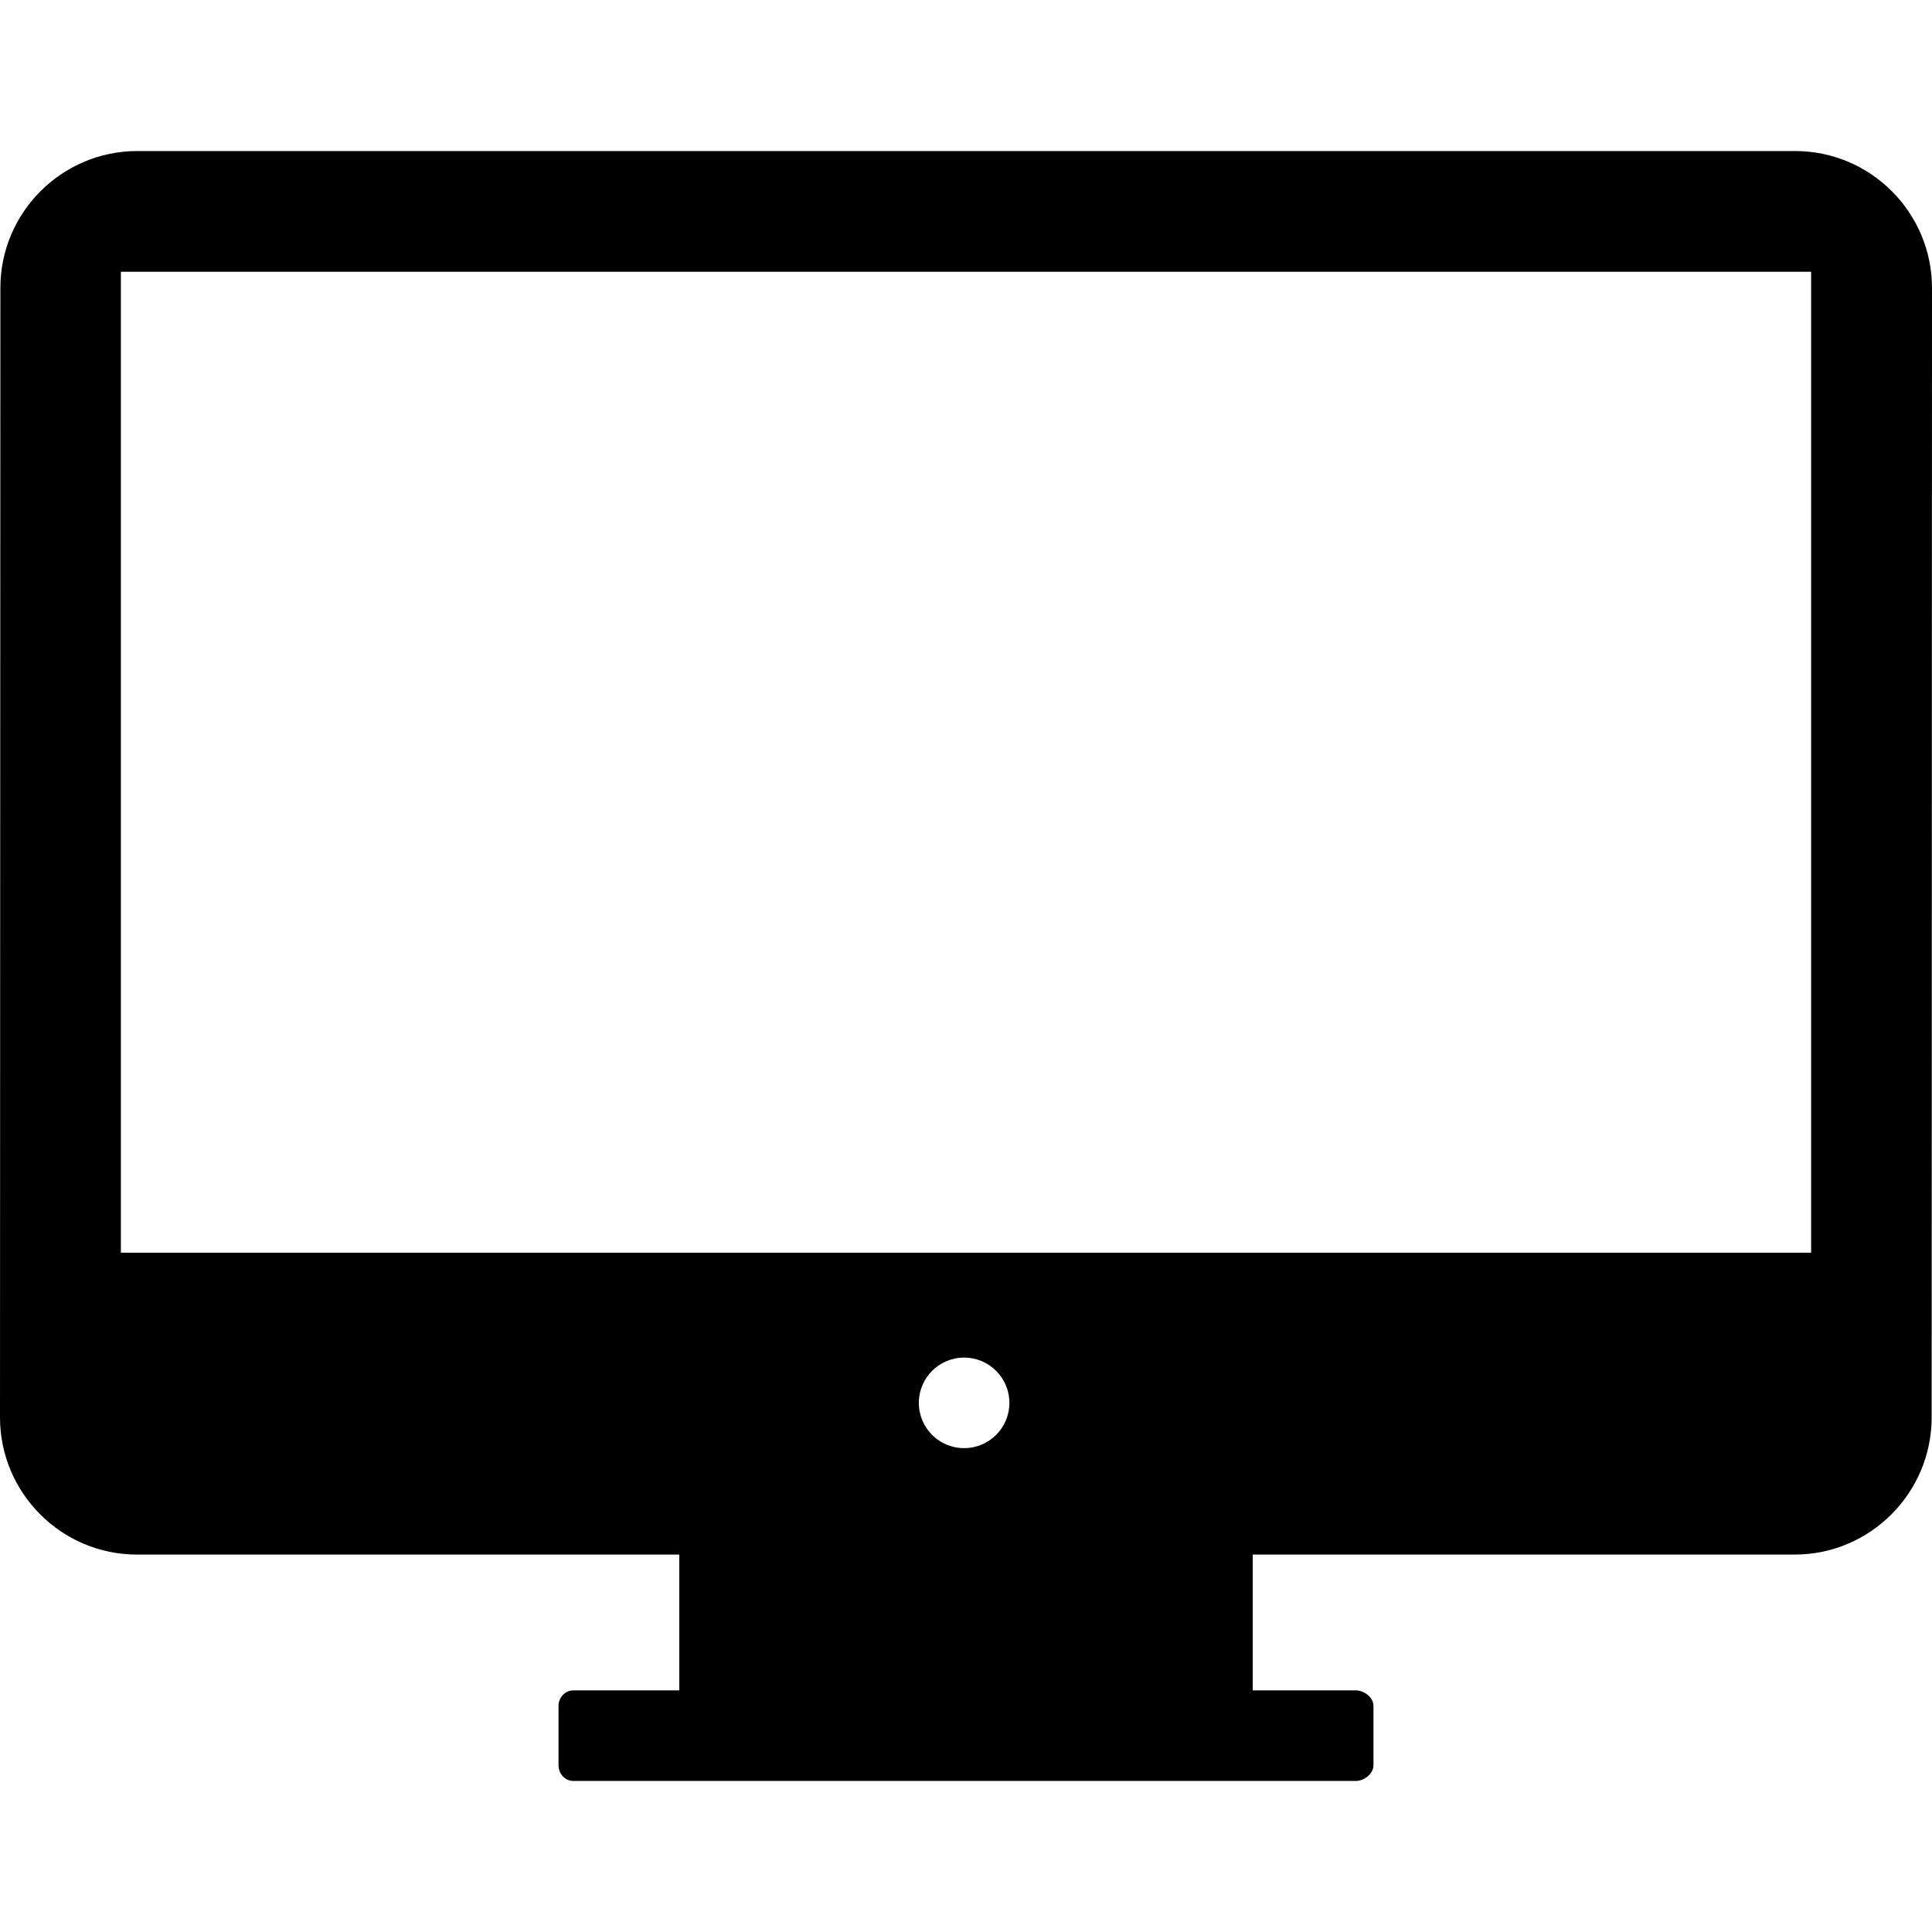
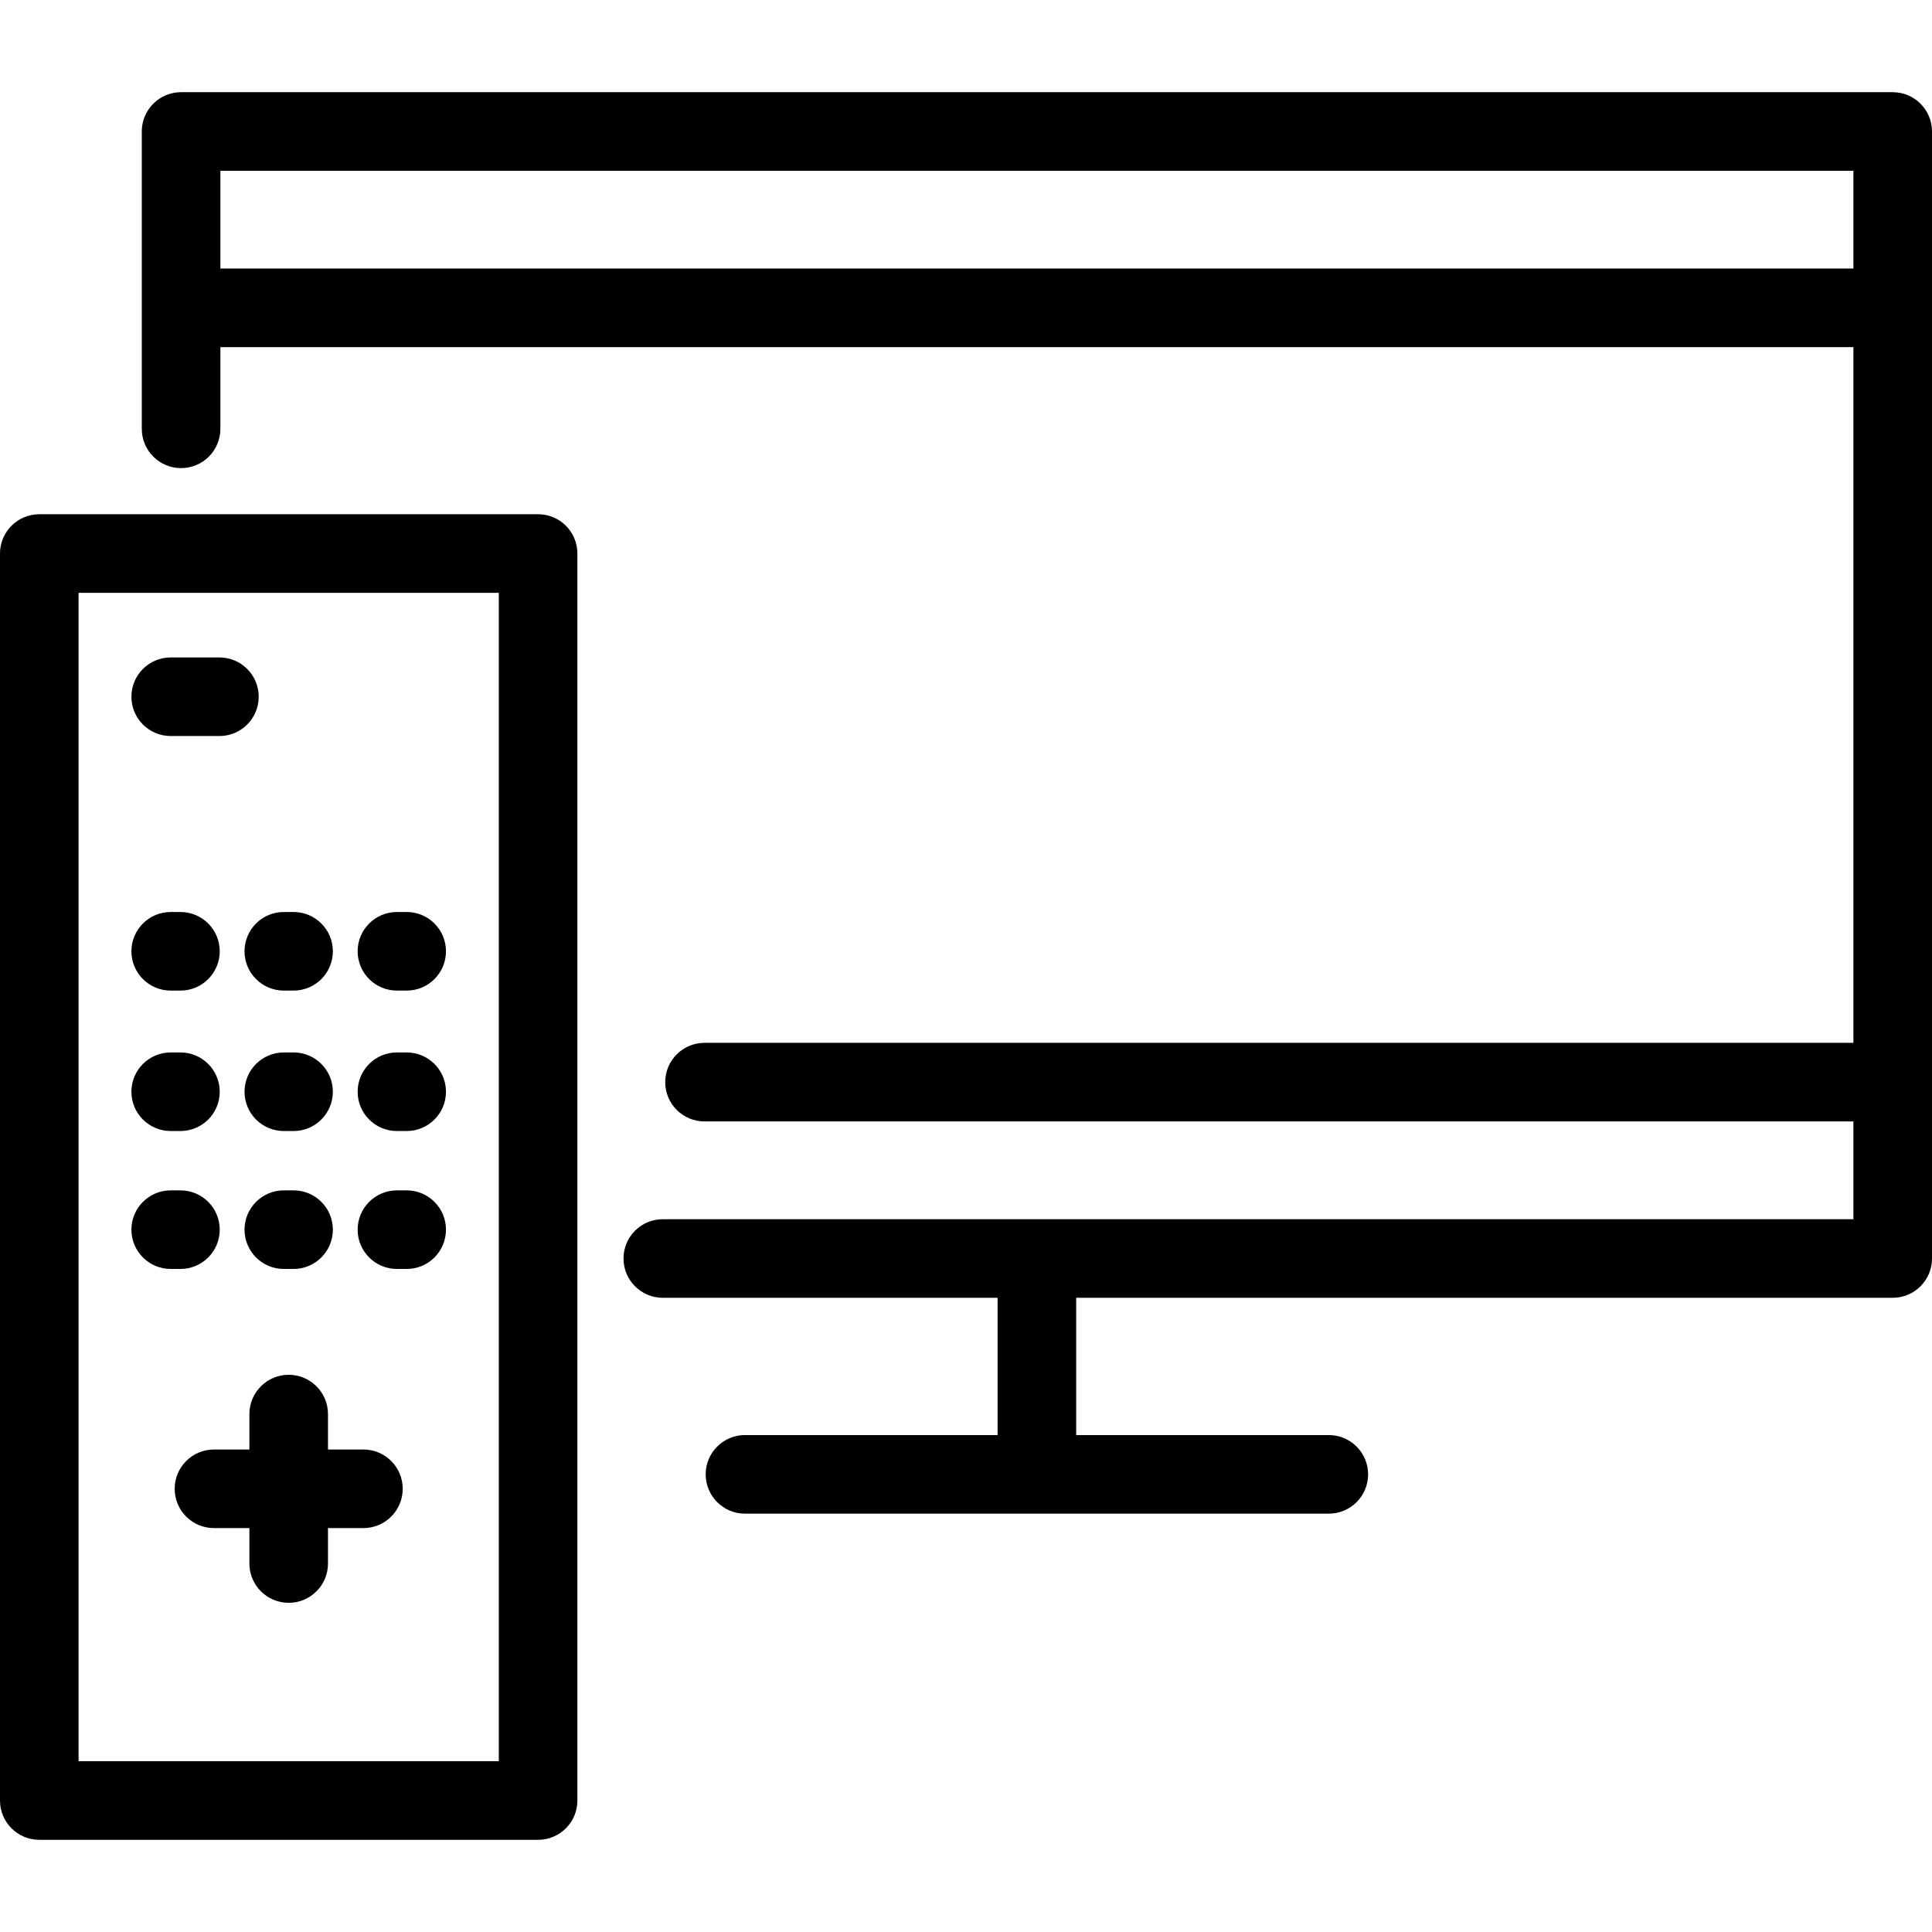
- <svg xmlns="http://www.w3.org/2000/svg" version="1.1" id="Layer_1" x="0px" y="0px" viewBox="0 0 503.664 503.664" style="enable-background:new 0 0 503.664 503.664;" xml:space="preserve">
-   <g>
-     <g>
-       <path d="M467.98,39.376H35.792C16.112,39.376,0.1,55.384,0.1,75.064L0,369.52c0,19.676,16.004,35.748,35.684,35.748h141.4v35.408    h-27.612c-2.172,0-3.864,1.848-3.864,4.02v15.532c0,2.172,1.688,4.06,3.864,4.06h204c2.164,0,4.584-1.888,4.584-4.06v-15.532    c0-2.172-2.42-4.02-4.584-4.02H326.58v-35.408h141.304c19.664,0,35.688-16.072,35.688-35.748l0.092-294.424    C503.668,55.412,487.66,39.376,467.98,39.376z M251.34,377.524c-6.524,0-11.804-5.284-11.804-11.804    c0-6.516,5.28-11.8,11.804-11.8c6.52,0,11.804,5.284,11.804,11.8C263.144,372.24,257.864,377.524,251.34,377.524z M472.152,326.58    H31.512V70.848h440.64V326.58z" />
-     </g>
-   </g>
+ <svg xmlns="http://www.w3.org/2000/svg" version="1.1" id="Capa_1" x="0px" y="0px" viewBox="0 0 393.338 393.338" style="enable-background:new 0 0 393.338 393.338;" xml:space="preserve">
+   <path id="XMLID_169_" d="M72.813,250.348c0-4.418,3.582-8,8-8h1.983c4.418,0,8,3.582,8,8s-3.582,8-8,8h-1.983  C76.396,258.348,72.813,254.766,72.813,250.348z M80.813,230.268h1.983c4.418,0,8-3.582,8-8s-3.582-8-8-8h-1.983  c-4.418,0-8,3.582-8,8S76.396,230.268,80.813,230.268z M57.783,230.268h1.983c4.418,0,8-3.582,8-8s-3.582-8-8-8h-1.983  c-4.418,0-8,3.582-8,8S53.365,230.268,57.783,230.268z M80.813,201.675h1.983c4.418,0,8-3.582,8-8s-3.582-8-8-8h-1.983  c-4.418,0-8,3.582-8,8S76.396,201.675,80.813,201.675z M73.99,295.106h-7.215v-7.213c0-4.418-3.582-8-8-8s-8,3.582-8,8v7.213h-7.213  c-4.418,0-8,3.582-8,8s3.582,8,8,8h7.213v7.214c0,4.418,3.582,8,8,8s8-3.582,8-8v-7.214h7.215c4.418,0,8-3.582,8-8  S78.408,295.106,73.99,295.106z M57.783,258.348h1.983c4.418,0,8-3.582,8-8s-3.582-8-8-8h-1.983c-4.418,0-8,3.582-8,8  S53.365,258.348,57.783,258.348z M393.338,26.767V256.22c0,4.418-3.582,8-8,8H219.101v27.947h51.435c4.418,0,8,3.582,8,8  s-3.582,8-8,8h-59.259c-0.058,0.001-0.117,0.002-0.176,0.002s-0.118-0.001-0.176-0.002h-59.256c-4.418,0-8-3.582-8-8s3.582-8,8-8  h51.432V264.22h-68.161c-4.418,0-8-3.582-8-8s3.582-8,8-8h242.398v-19.907H143.432c-4.418,0-8-3.582-8-8s3.582-8,8-8h233.906V70.672  H44.867v16.634c0,4.418-3.582,8-8,8s-8-3.582-8-8V26.767c0-4.418,3.582-8,8-8h348.471C389.756,18.767,393.338,22.349,393.338,26.767  z M377.338,34.767H44.867v19.905h332.471V34.767z M34.754,258.348h1.982c4.418,0,8-3.582,8-8s-3.582-8-8-8h-1.982  c-4.418,0-8,3.582-8,8S30.336,258.348,34.754,258.348z M49.783,193.675c0,4.418,3.582,8,8,8h1.983c4.418,0,8-3.582,8-8s-3.582-8-8-8  h-1.983C53.365,185.675,49.783,189.257,49.783,193.675z M34.754,230.268h1.982c4.418,0,8-3.582,8-8s-3.582-8-8-8h-1.982  c-4.418,0-8,3.582-8,8S30.336,230.268,34.754,230.268z M117.551,112.692v253.879c0,4.418-3.582,8-8,8H8c-4.418,0-8-3.582-8-8  V112.692c0-4.418,3.582-8,8-8h101.551C113.969,104.692,117.551,108.274,117.551,112.692z M101.551,120.692H16v237.879h85.551  V120.692z M34.754,201.675h1.982c4.418,0,8-3.582,8-8s-3.582-8-8-8h-1.982c-4.418,0-8,3.582-8,8S30.336,201.675,34.754,201.675z   M34.754,149.85h9.917c4.418,0,8-3.582,8-8s-3.582-8-8-8h-9.917c-4.418,0-8,3.582-8,8S30.336,149.85,34.754,149.85z" />
  <g>
</g>
  <g>
</g>
  <g>
</g>
  <g>
</g>
  <g>
</g>
  <g>
</g>
  <g>
</g>
  <g>
</g>
  <g>
</g>
  <g>
</g>
  <g>
</g>
  <g>
</g>
  <g>
</g>
  <g>
</g>
  <g>
</g>
</svg>
